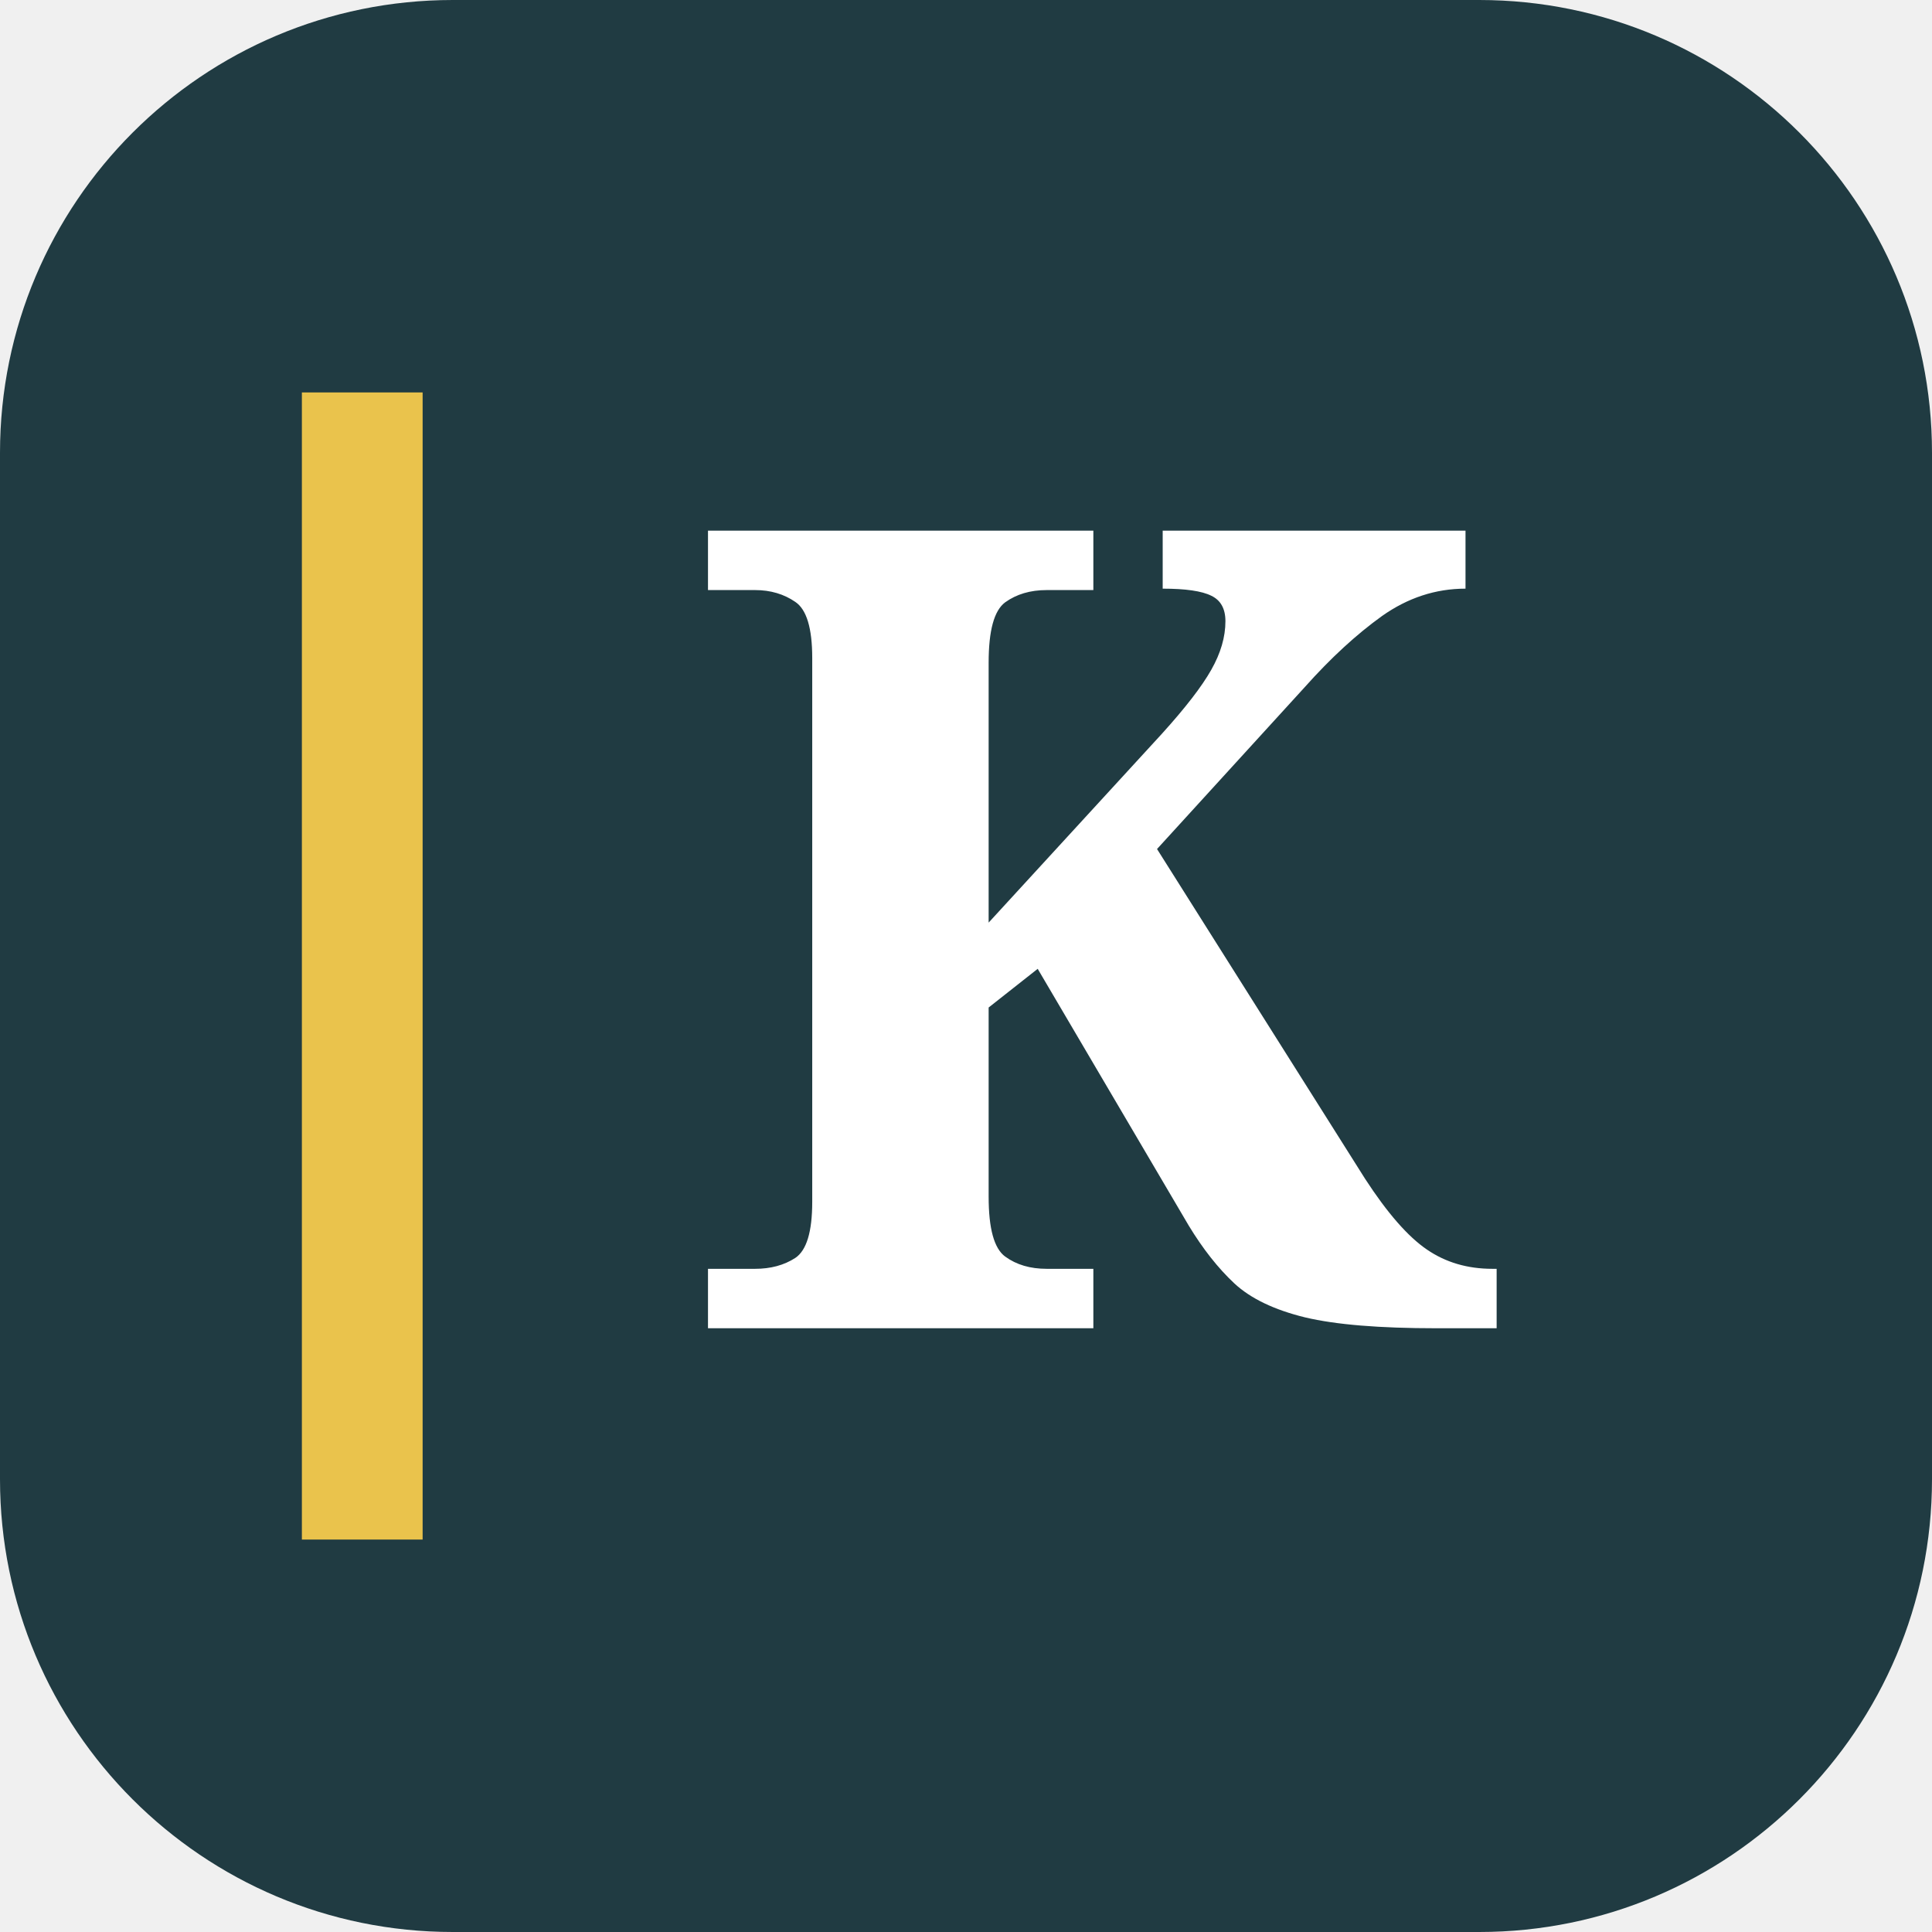
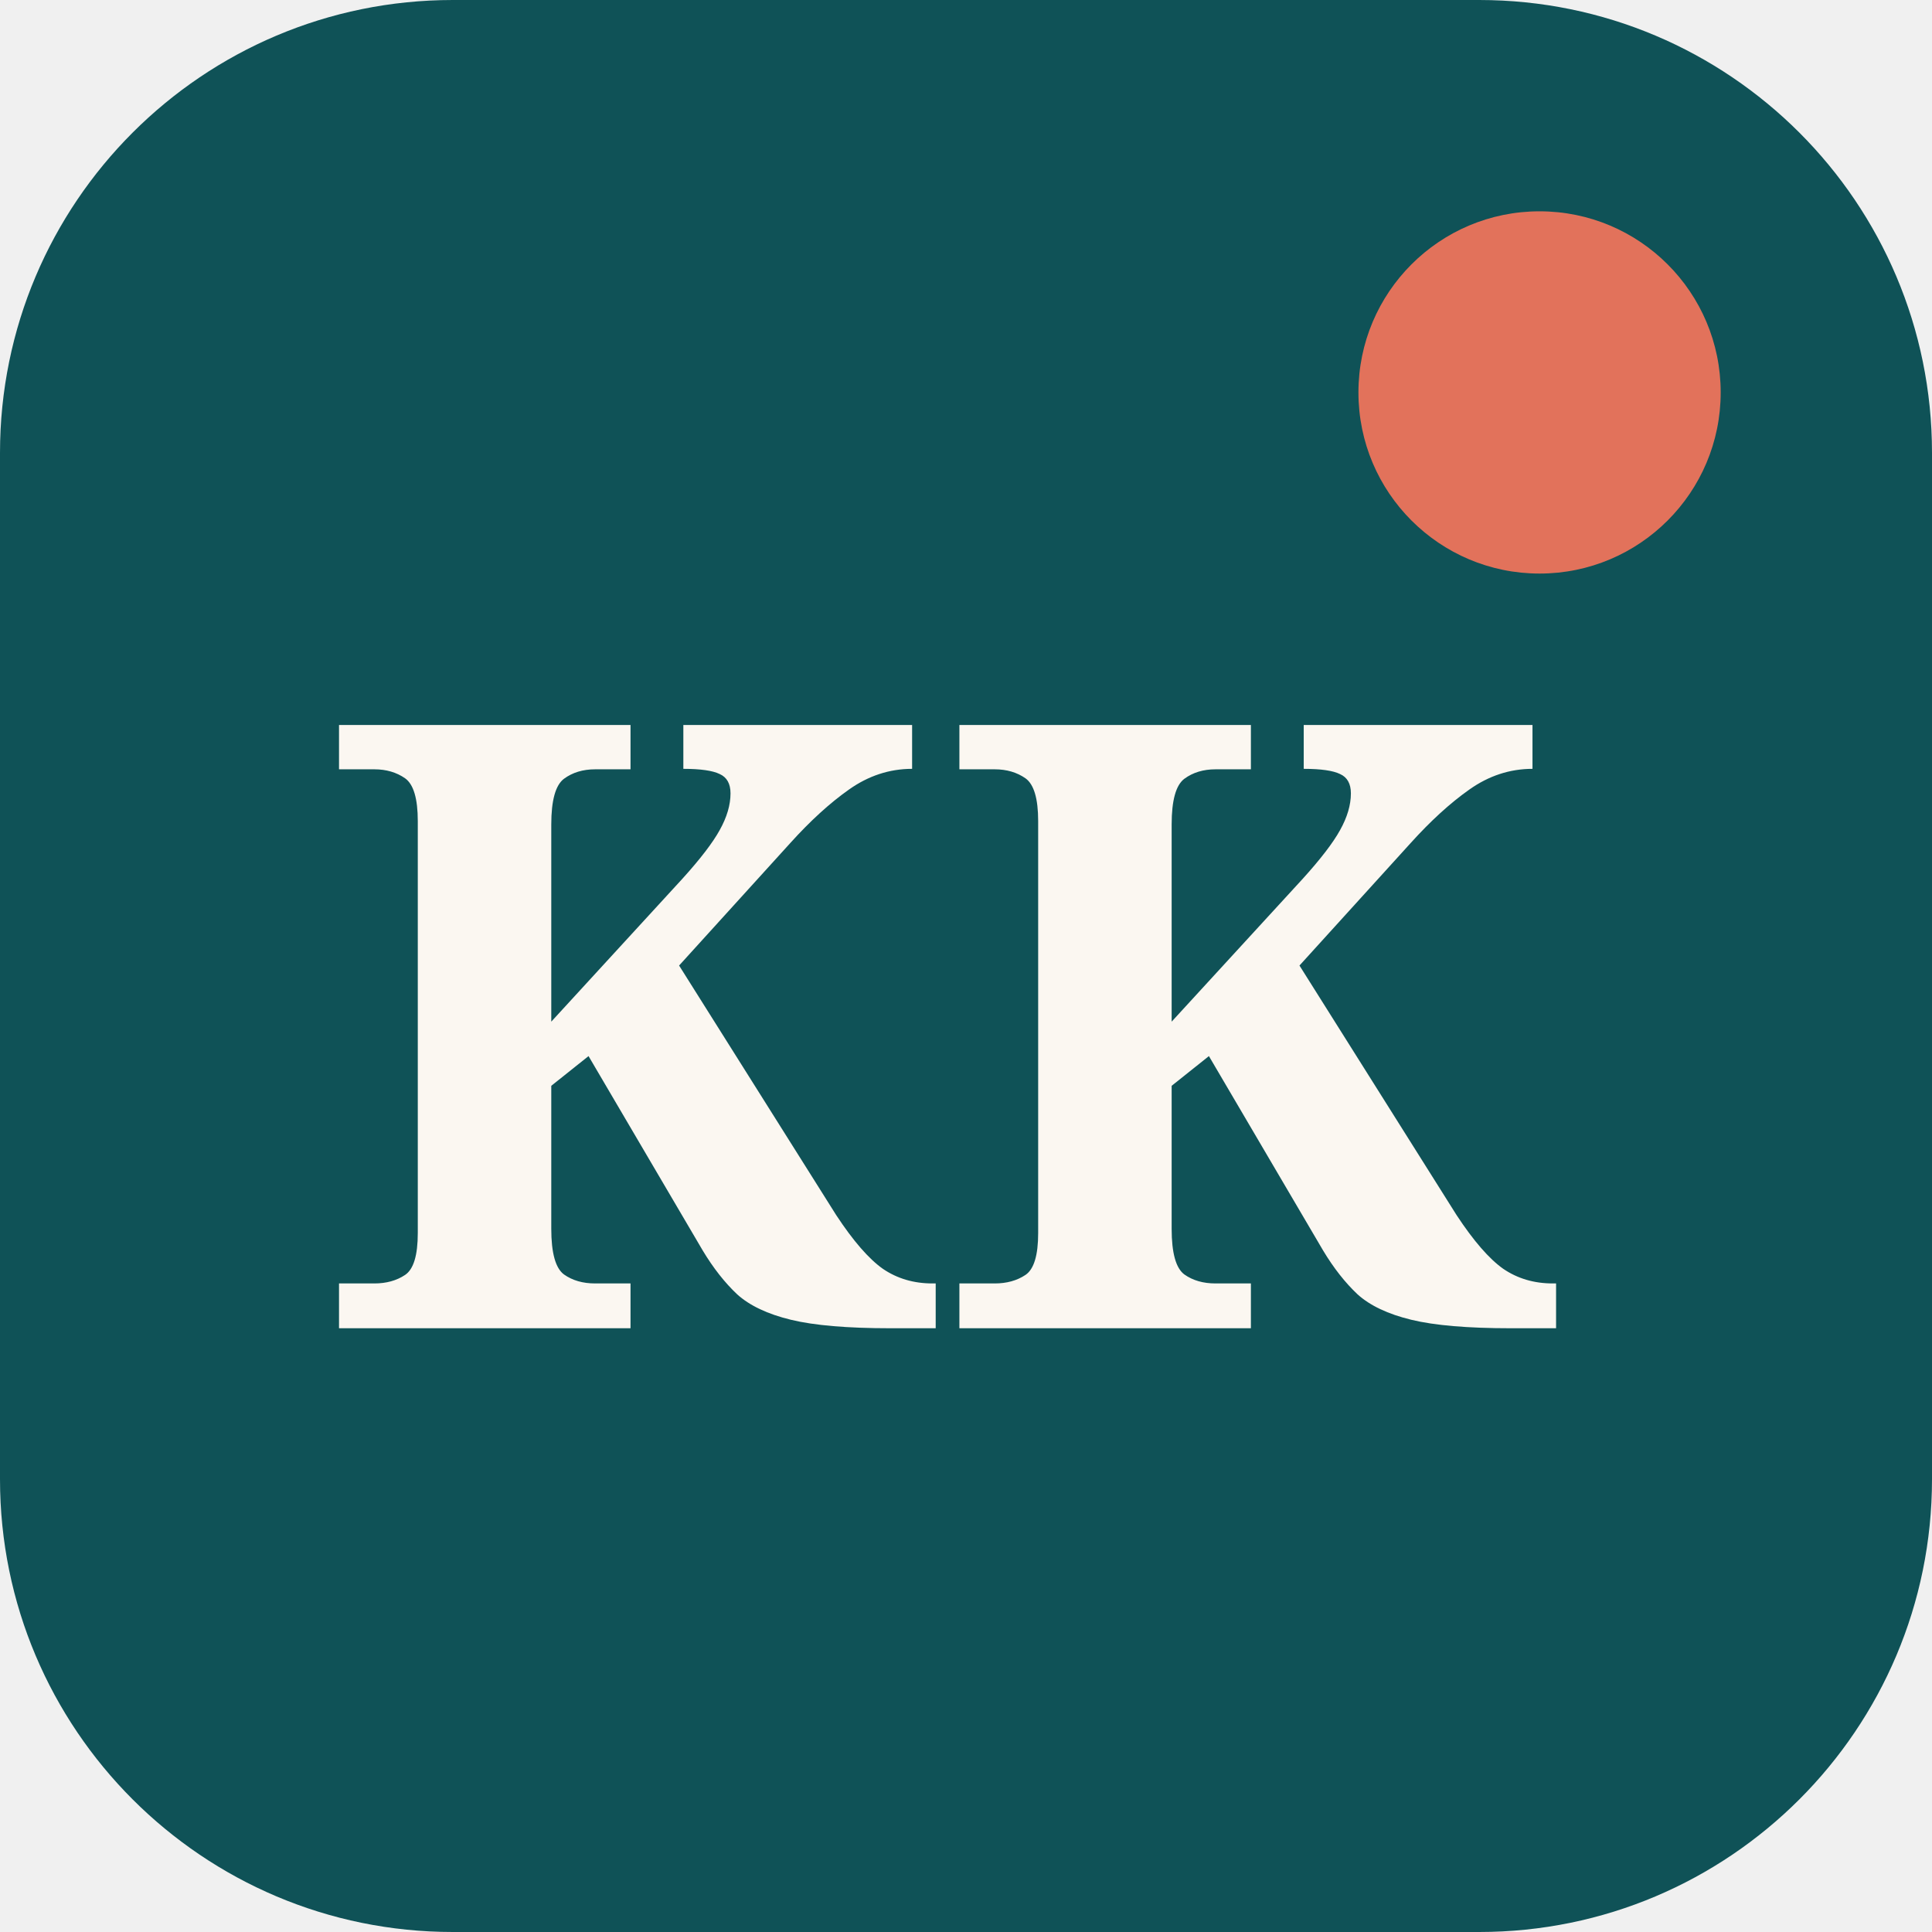
<svg xmlns="http://www.w3.org/2000/svg" viewBox="0 0 64 64">
-   <rect width="64" height="64" rx="15" fill="#203b42" />
-   <path d="M12 13v38" stroke="#eac34c" stroke-width="4" />
-   <text x="36" y="44" fill="#fff" text-anchor="middle" font-family="Georgia,serif" font-size="37" font-weight="bold">K</text>
+   <rect width="64" height="64" rx="15" fill="#0f5257" />
+   <circle cx="51" cy="13" r="6" fill="#e2725b" />
+   <text x="31" y="44" fill="#fbf7f1" text-anchor="middle" font-family="Georgia,serif" font-size="28" font-weight="bold">KK</text>
</svg>
